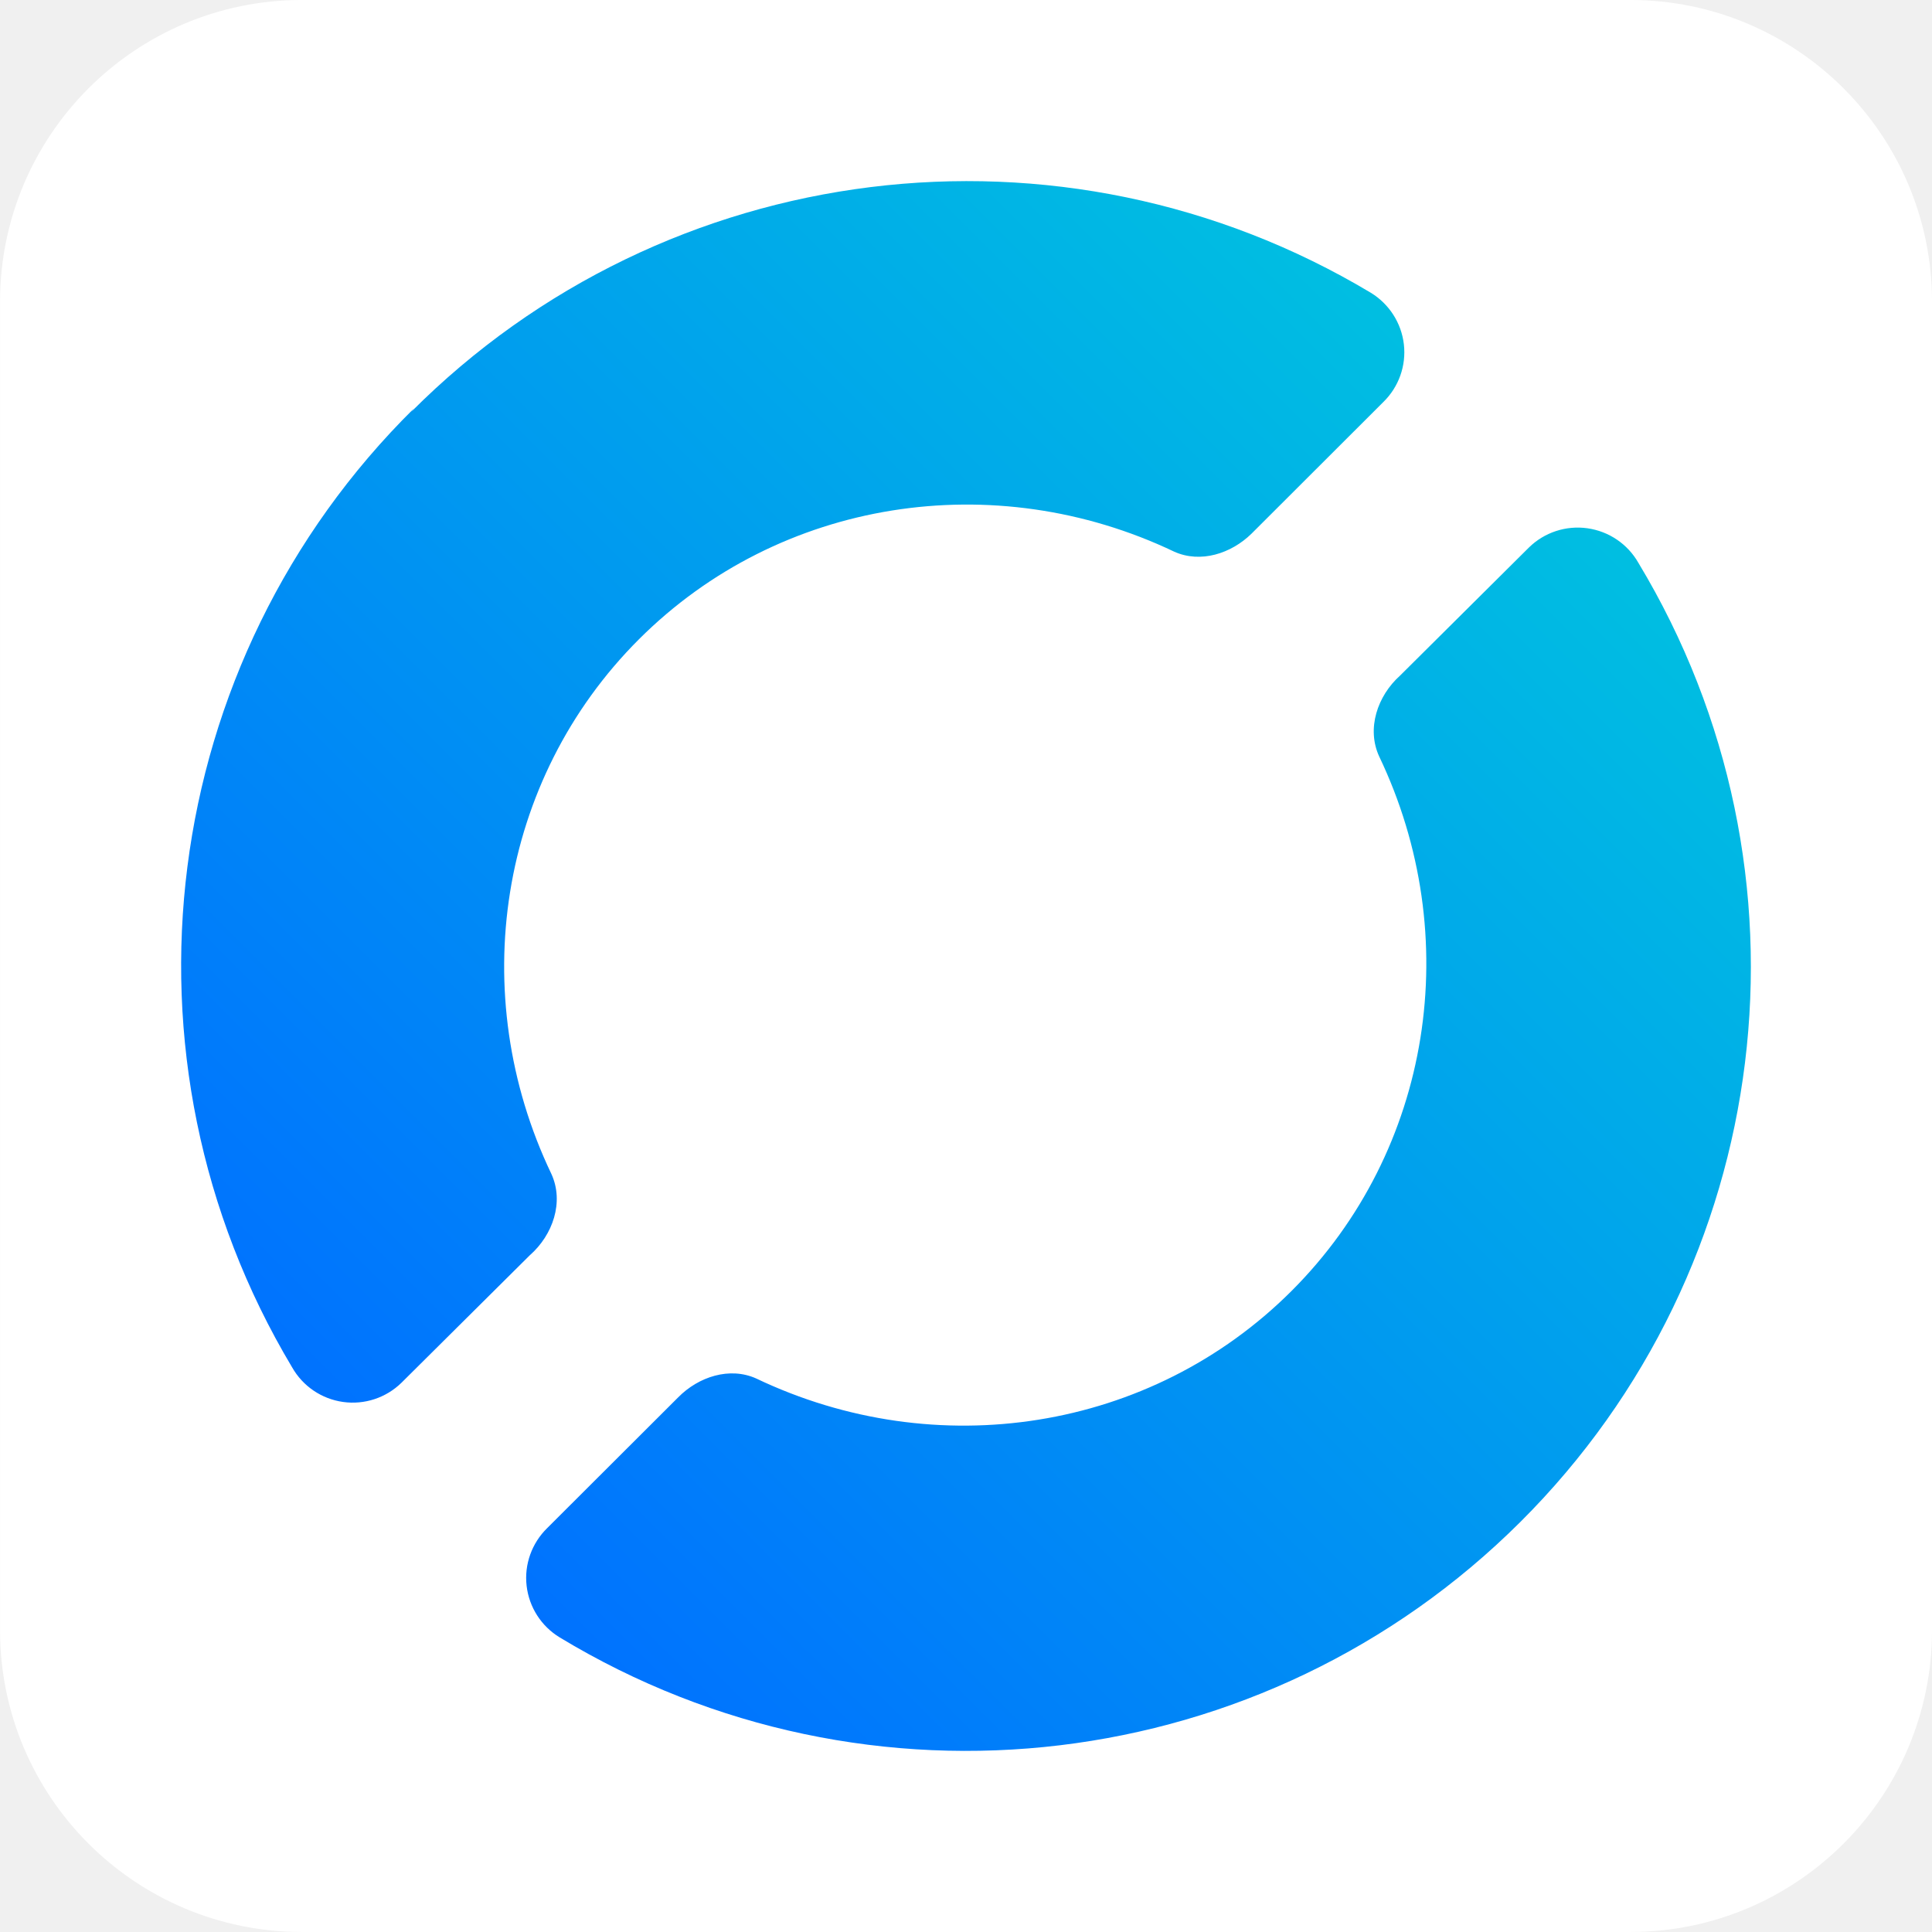
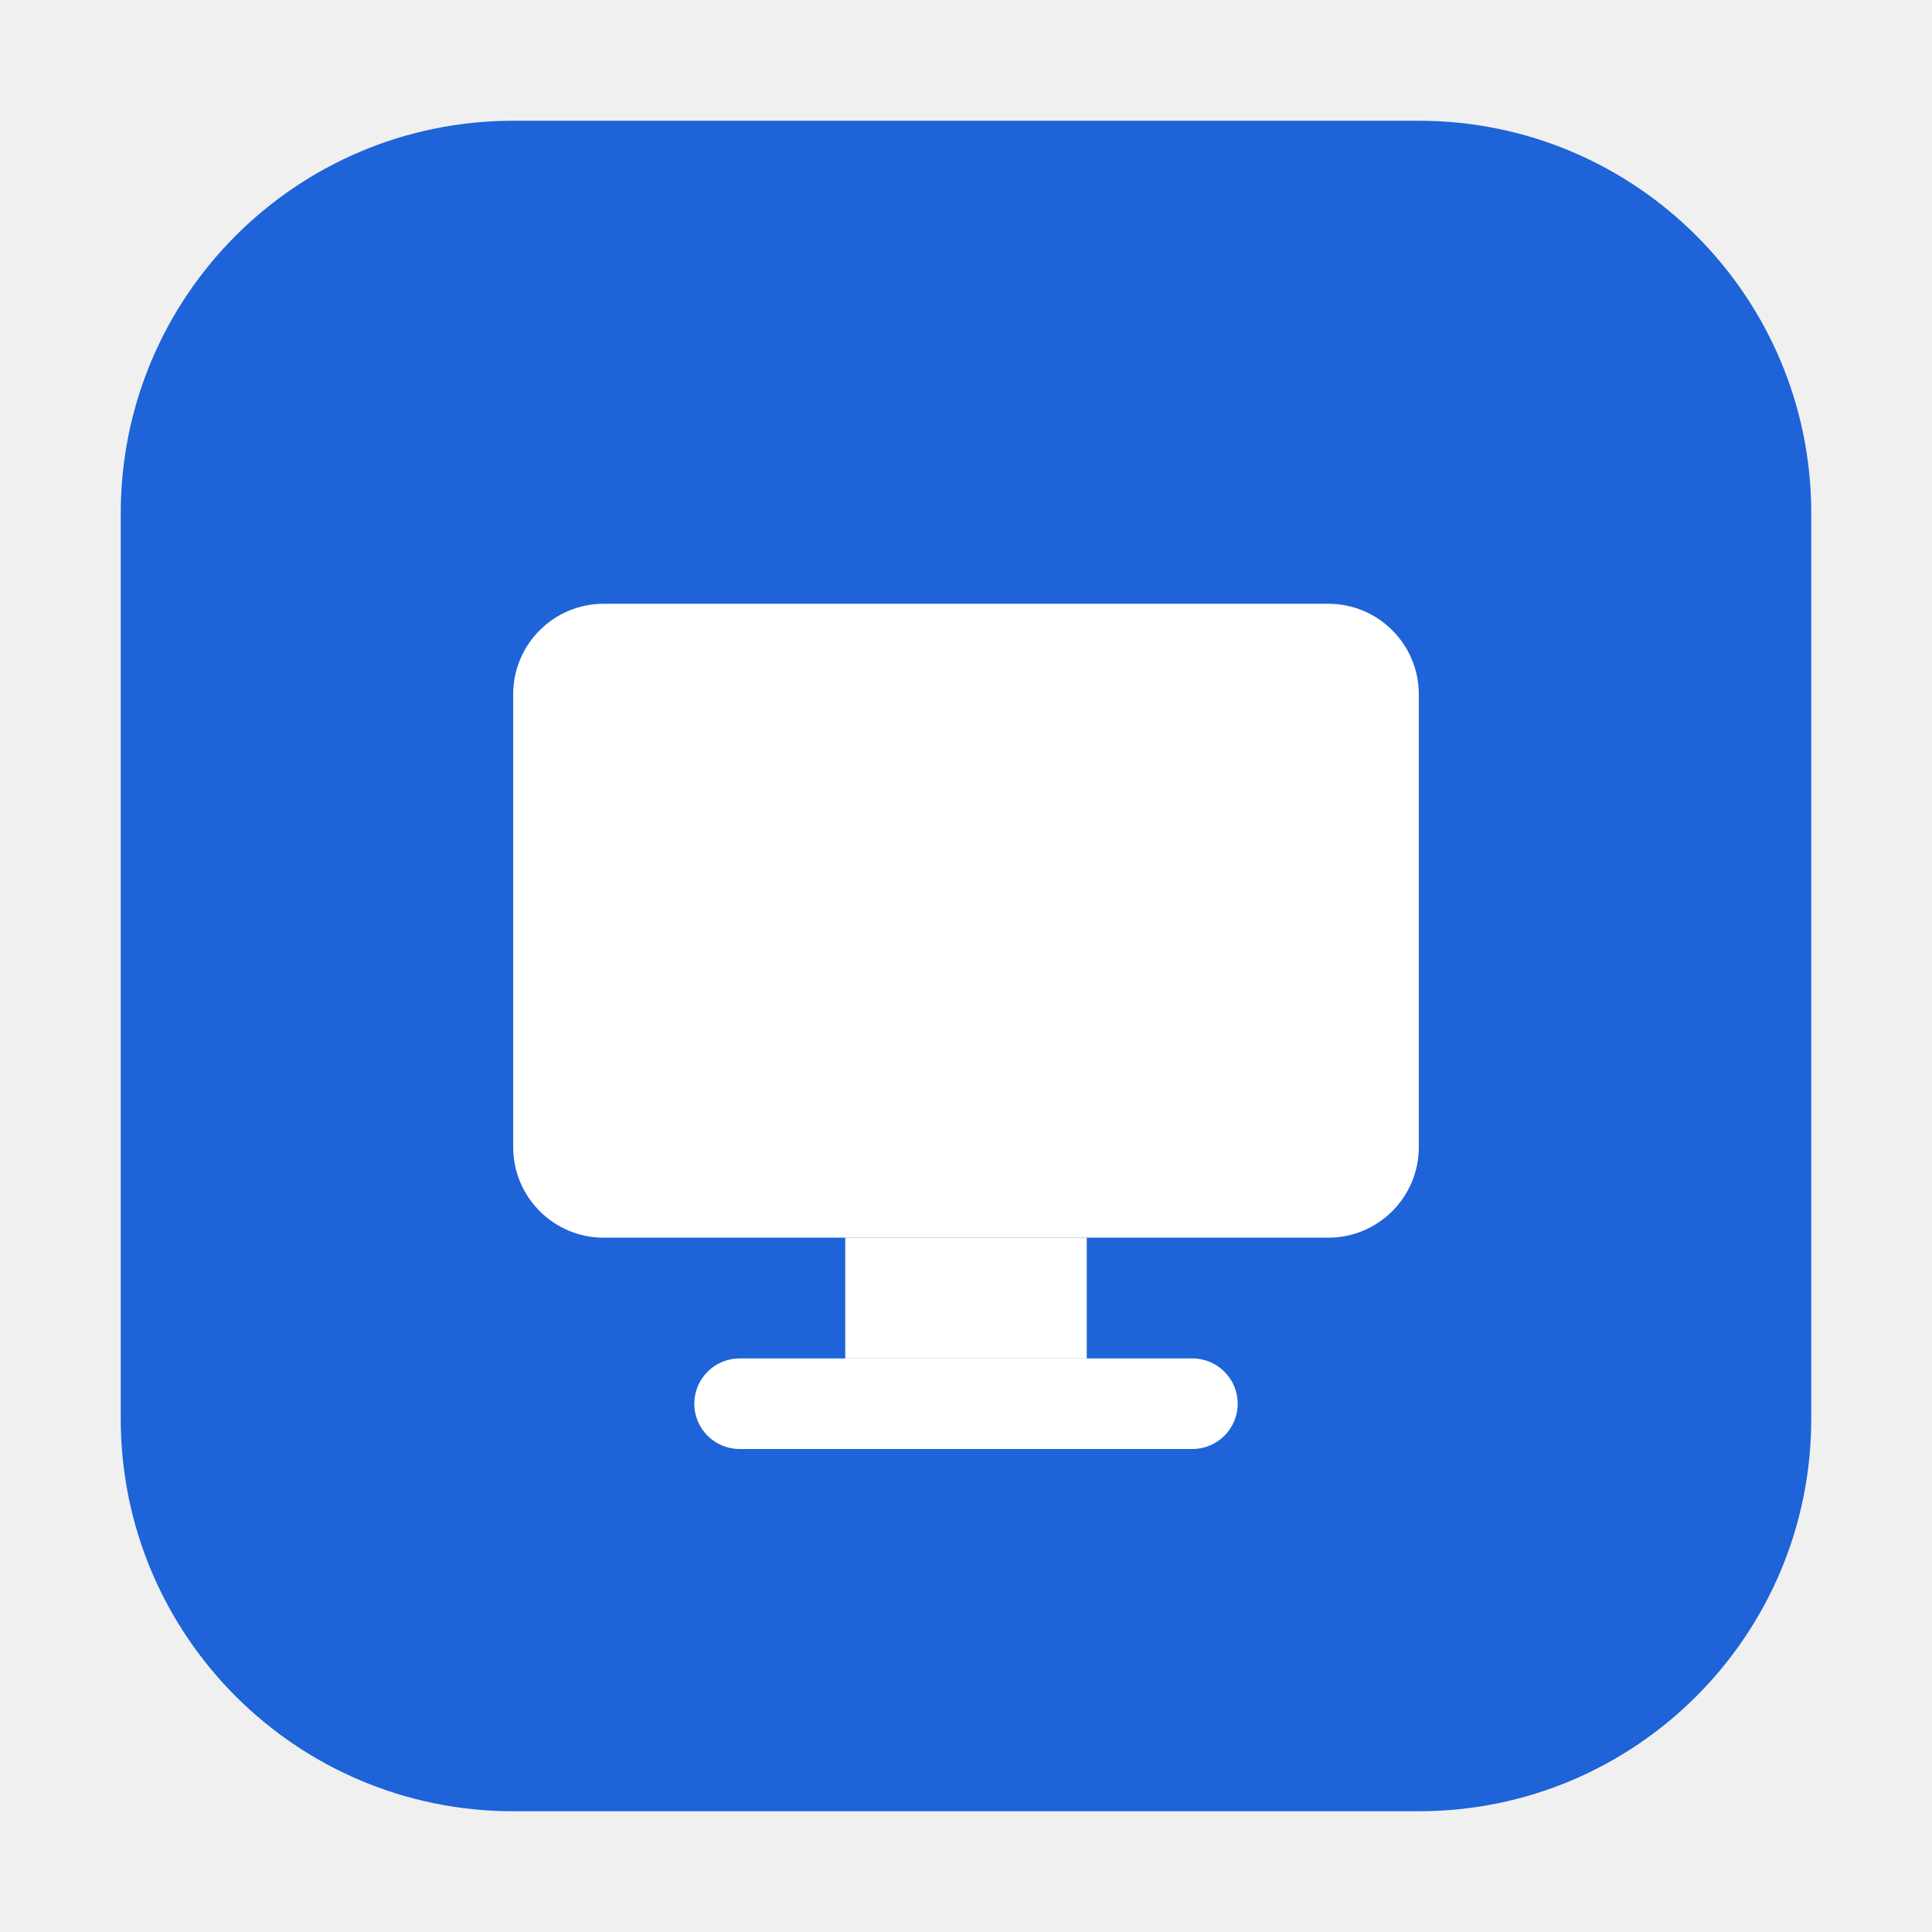
- <svg xmlns="http://www.w3.org/2000/svg" xmlns:xlink="http://www.w3.org/1999/xlink" style="isolation:isolate" viewBox="66.993 897.484 32 32" version="1.1" id="svg11" xml:space="preserve" width="32" height="32">
-   <defs id="defs15">
-     <linearGradient xlink:href="#a" id="linearGradient765" gradientUnits="userSpaceOnUse" gradientTransform="matrix(26.00048,0,0,25.99936,17.98453,891.7487)" x1="0.148" y1="0.851" x2="0.845" y2="0.154" />
-   </defs>
-   <linearGradient id="a" x1="0.148" x2="0.845" y1="0.851" y2="0.154" gradientTransform="matrix(26.301,0,0,26.331,90.67354,911.7572)" gradientUnits="userSpaceOnUse">
-     <stop offset="0" stop-color="#004ba6" id="stop4" style="stop-color:#0071ff;stop-opacity:1;" />
-     <stop offset="1" stop-color="#00bfe1" id="stop6" style="stop-color:#00bfe1;stop-opacity:1;" />
-   </linearGradient>
-   <g id="g763" transform="translate(52.0085,8.73577)">
-     <g id="g761">
-       <rect style="fill:#ffffff;fill-opacity:1;stroke:none;stroke-width:1;stroke-dasharray:none;stroke-opacity:1;paint-order:fill markers stroke" id="rect757" width="32" height="32" x="14.985" y="888.748" rx="5" ry="5" />
-       <path fill="url(#a)" d="m 40.309,897.816 -2.135,2.122 c -0.376,0.337 -0.557,0.879 -0.347,1.337 1.423,2.976 0.883,6.524 -1.451,8.856 -2.335,2.331 -5.887,2.871 -8.867,1.449 -0.439,-0.197 -0.954,-0.03 -1.292,0.313 l -2.17,2.166 c -0.255,0.25 -0.381,0.602 -0.34,0.956 0.041,0.354 0.243,0.669 0.548,0.854 5.113,3.095 11.679,2.306 15.911,-1.912 4.232,-4.216 5.039,-10.773 1.955,-15.887 -0.177,-0.311 -0.489,-0.522 -0.844,-0.572 -0.355,-0.05 -0.713,0.068 -0.968,0.318 z M 21.843,895.511 c -4.253,4.2 -5.086,10.758 -2.02,15.885 0.177,0.312 0.488,0.523 0.843,0.573 0.355,0.05 0.713,-0.068 0.969,-0.319 l 2.123,-2.109 c 0.385,-0.337 0.572,-0.885 0.359,-1.349 -1.423,-2.976 -0.884,-6.524 1.451,-8.856 2.334,-2.331 5.887,-2.871 8.866,-1.45 0.434,0.195 0.942,0.033 1.281,-0.3 l 2.182,-2.179 c 0.255,-0.249 0.381,-0.601 0.34,-0.956 -0.041,-0.353 -0.243,-0.668 -0.548,-0.854 -5.122,-3.068 -11.678,-2.255 -15.893,1.972 z" id="path759" style="fill:url(#linearGradient765);stroke-width:0.988" />
-     </g>
-   </g>
+ <svg xmlns="http://www.w3.org/2000/svg" viewBox="0 0 128 128">
+   <rect x="8" y="8" width="112" height="112" rx="26" fill="#1E63D8" />
+   <rect x="34" y="40" width="60" height="42" rx="6" fill="#ffffff" />
+   <rect x="56" y="82" width="16" height="8" fill="#ffffff" />
+   <rect x="46" y="90" width="36" height="6" rx="3" fill="#ffffff" />
</svg>
